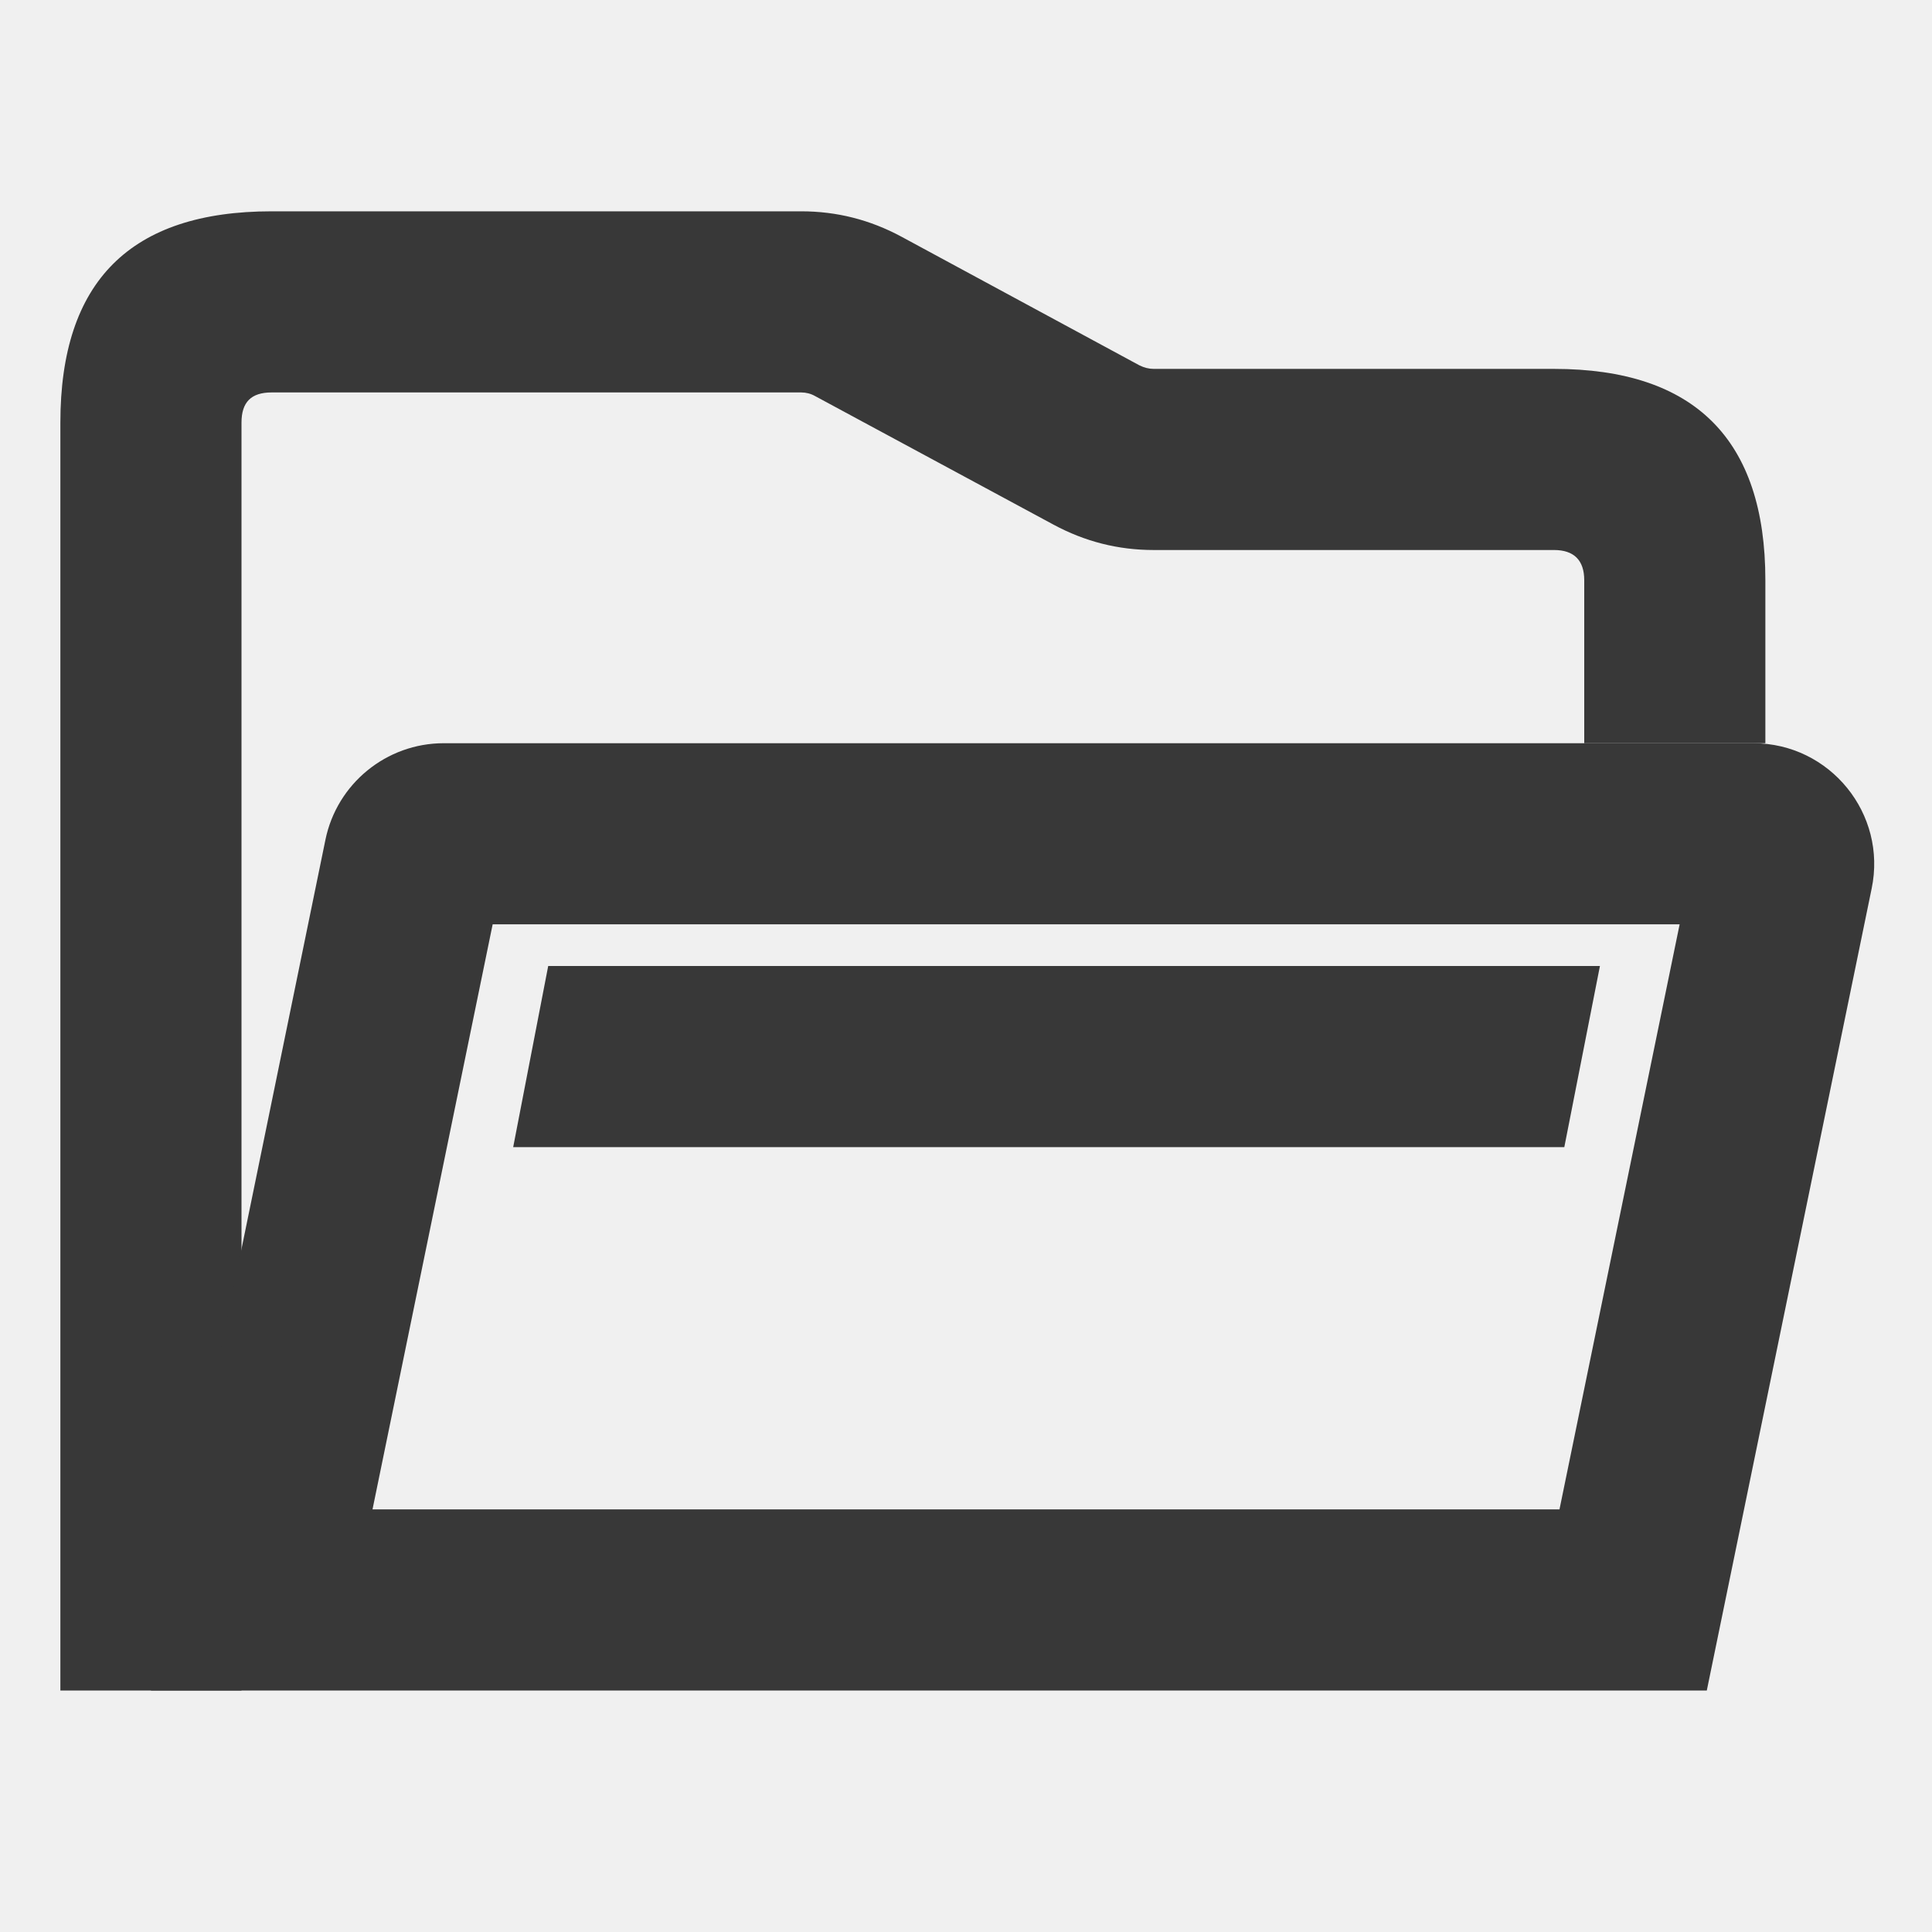
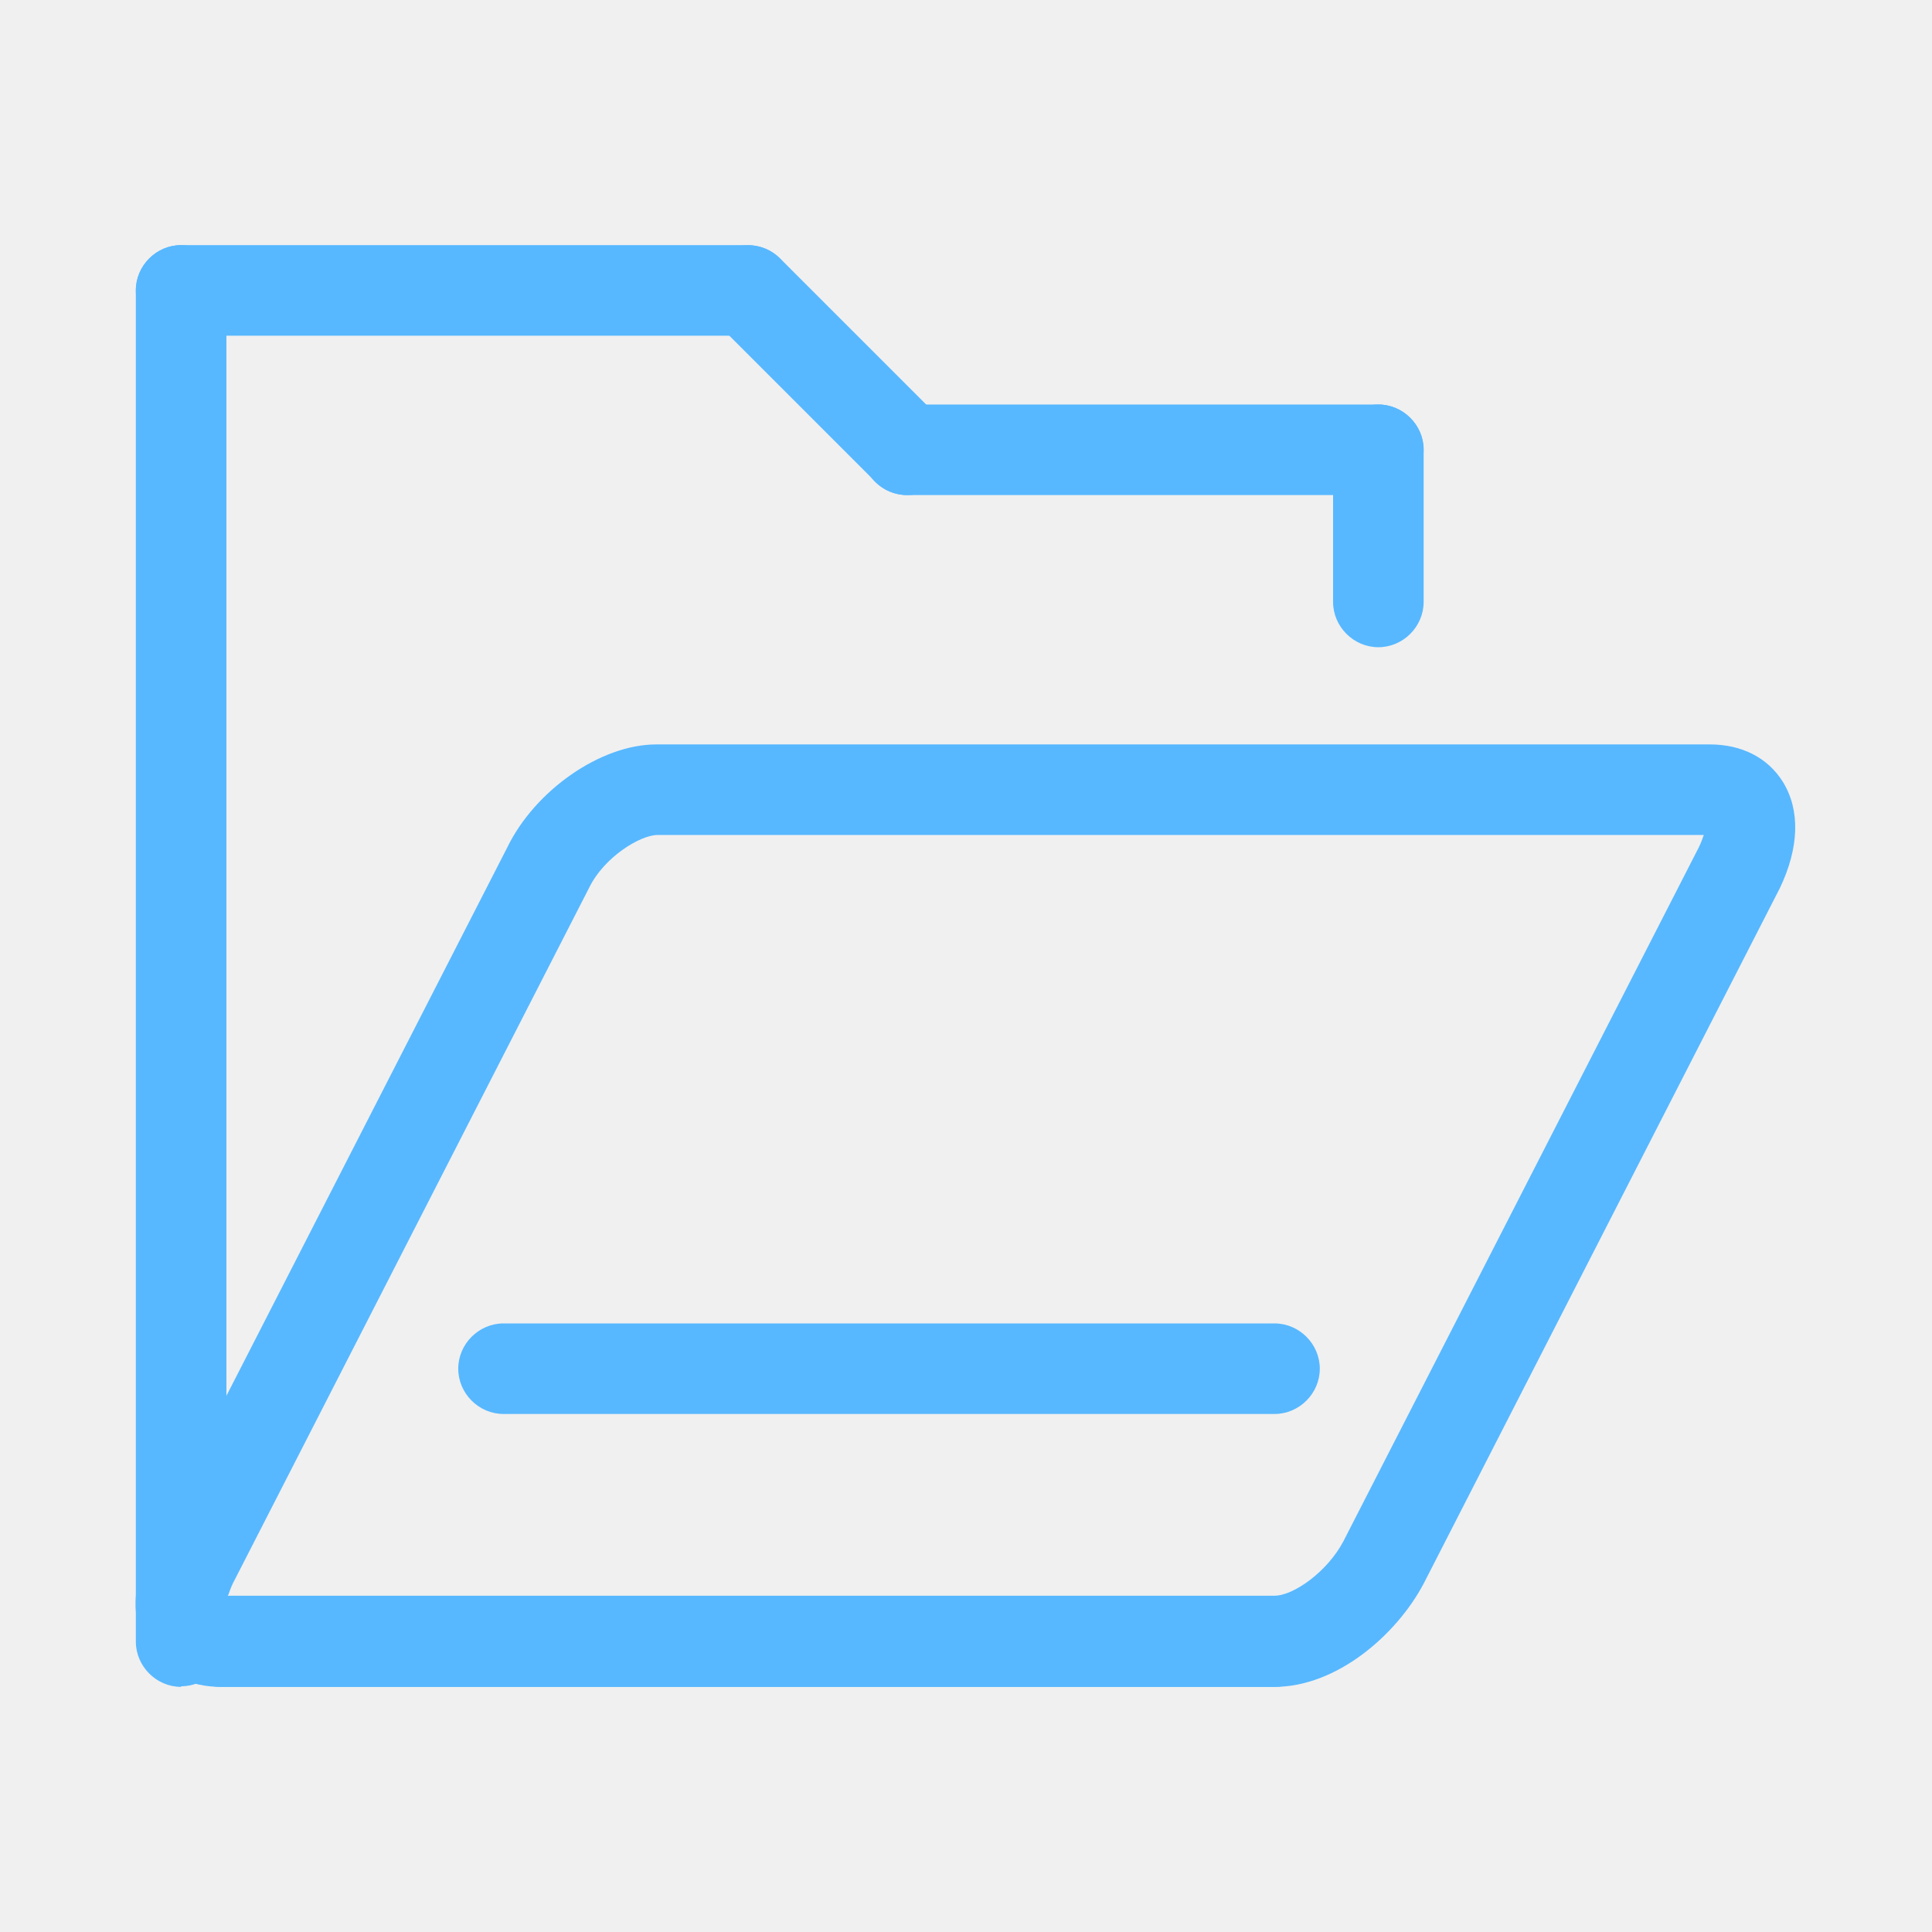
- <svg xmlns="http://www.w3.org/2000/svg" width="32" height="32" viewBox="0 0 32 32" fill="none">
+ <svg xmlns="http://www.w3.org/2000/svg" id="_图标" data-name="图标" viewBox="0 0 32 32">
  <defs>
-     <clipPath id="clip7_30">
-       <rect id="open" rx="0" width="31" height="31" transform="translate(0.5 0.5)" fill="white" fill-opacity="0" />
-     </clipPath>
+     <style>
+       .cls-1 {
+         fill: #57b8ff;
+       }
+     </style>
  </defs>
-   <g clip-path="url(#clip7_30)">
-     <path id="Polygon 1" d="M1 28L1 7C1 4.66 2.16 3.5 4.5 3.5L13.27 3.5C13.86 3.5 14.41 3.64 14.93 3.92L18.87 6.05C18.95 6.09 19.03 6.11 19.11 6.11L25.05 6.11L25.74 6.11C28.07 6.11 29.24 7.28 29.24 9.61L29.24 12.31L26.24 12.31L26.24 9.61C26.24 9.28 26.07 9.11 25.74 9.11L25.05 9.11L19.11 9.11C18.52 9.11 17.97 8.97 17.45 8.69L13.5 6.56C13.43 6.52 13.35 6.5 13.27 6.5L4.5 6.5C4.16 6.5 4 6.66 4 7L4 28L1 28Z" fill="#383838" fill-opacity="1" fill-rule="evenodd" />
-     <path id="Rectangle 7" d="M7.35 12.31L29.04 12.31C30.31 12.31 31.26 13.48 31 14.72L28.27 28L2.5 28L5.39 13.91C5.58 12.98 6.4 12.31 7.35 12.31ZM6.17 25L25.83 25L27.82 15.31L8.16 15.31L6.17 25Z" fill="#383838" fill-opacity="1" fill-rule="evenodd" />
-     <path id="Rectangle 8" d="M9.08 16L26.5 16L25.91 19L8.5 19L9.08 16Z" fill="#383838" fill-opacity="1" fill-rule="nonzero" />
+   <path class="cls-1" d="M21.11,27.94H3.66c-.53,0-.96-.22-1.21-.62-.29-.47-.27-1.09.05-1.76l5.9-11.52c.46-.95,1.55-1.71,2.47-1.71h17.45c.53,0,.96.22,1.21.62.29.47.27,1.09-.05,1.76l-5.9,11.52c-.45.85-1.44,1.71-2.47,1.71ZM3.77,26.43h17.34c.31,0,.87-.39,1.14-.9l5.89-11.5c.04-.08.06-.15.08-.2H10.89c-.28,0-.88.36-1.13.87l-5.9,11.52c-.04.08-.06.15-.08.2Z" />
+   <path class="cls-1" d="M21.11,23.42h-12.77c-.41,0-.75-.34-.75-.75s.34-.75.75-.75h12.77c.41,0,.75.34.75.75s-.34.75-.75.75Z" />
+   <g>
+     <path class="cls-1" d="M3,27.94c-.41,0-.75-.34-.75-.75V4.81c0-.41.34-.75.75-.75s.75.34.75.75v22.37c0,.41-.34.75-.75.75Z" />
+     <g>
+       <path class="cls-1" d="M12.39,5.56H3c-.41,0-.75-.34-.75-.75s.34-.75.75-.75h9.39c.41,0,.75.34.75.75s-.34.75-.75.75Z" />
+       <path class="cls-1" d="M15.03,8.2c-.19,0-.38-.07-.53-.22l-2.64-2.64c-.29-.29-.29-.77,0-1.06s.77-.29,1.06,0l2.64,2.64c.29.29.29.77,0,1.06-.15.15-.34.22-.53.22Z" />
+       <path class="cls-1" d="M22.83,8.2h-7.81c-.41,0-.75-.34-.75-.75s.34-.75.75-.75h7.81c.41,0,.75.34.75.75s-.34.75-.75.75Z" />
+       <path class="cls-1" d="M22.83,10.72c-.41,0-.75-.34-.75-.75v-2.52c0-.41.34-.75.75-.75s.75.34.75.75v2.52c0,.41-.34.75-.75.75Z" />
+       <path class="cls-1" d="M21.11,27.94H3.66c-.41,0-.75-.34-.75-.75s.34-.75.75-.75h17.45c.41,0,.75.34.75.75s-.34.75-.75.75Z" />
+     </g>
  </g>
</svg>
